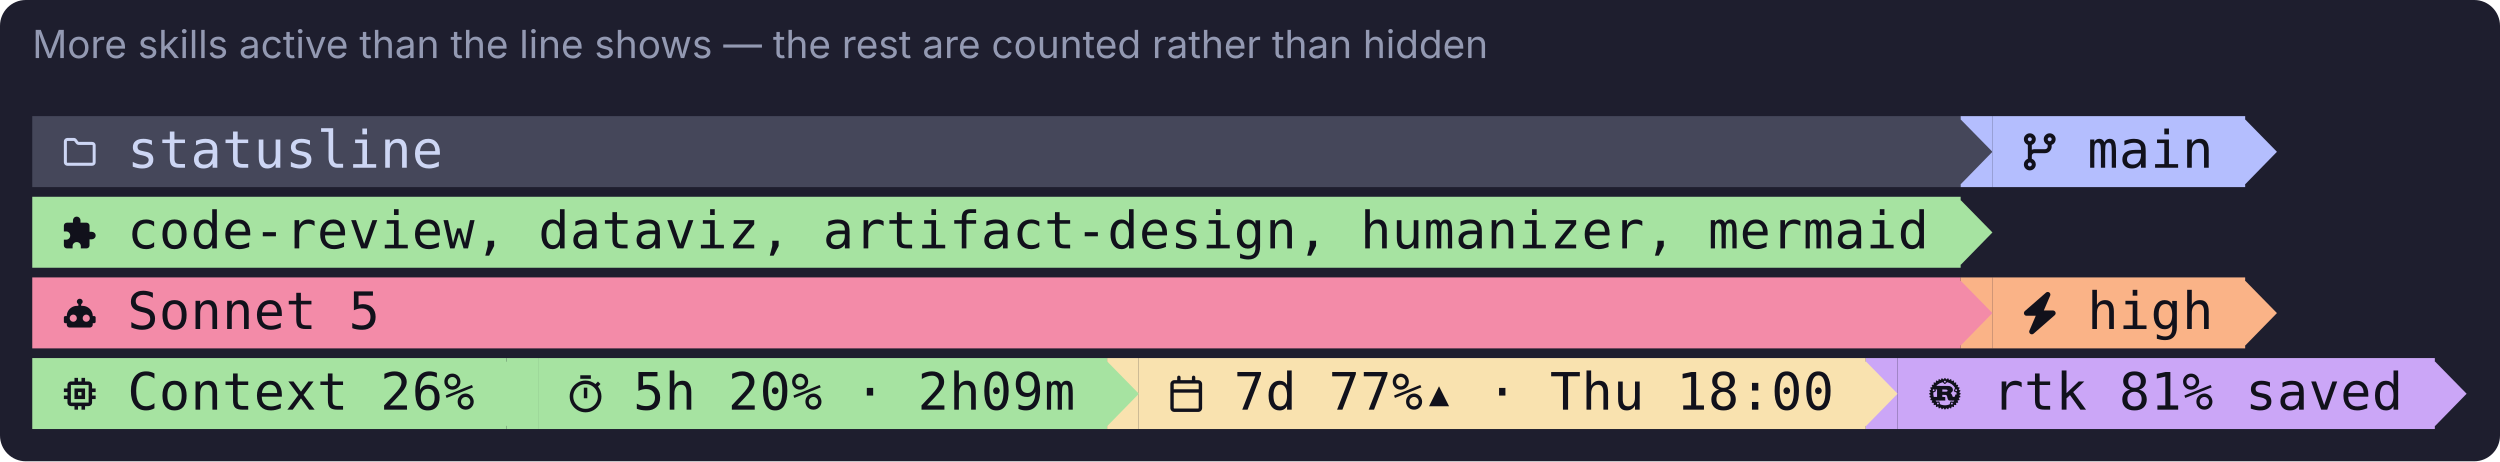
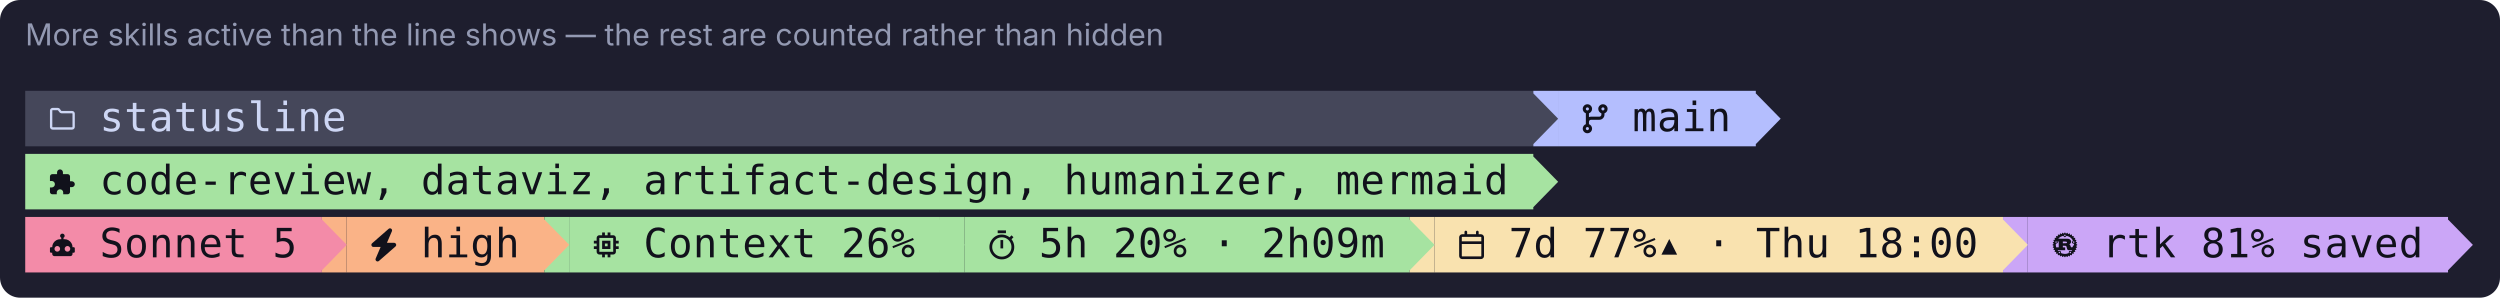
- <svg xmlns="http://www.w3.org/2000/svg" width="775" height="143" viewBox="0 0 775 143" role="img" aria-label="More skills active than the line shows — the rest are counted rather than hidden">
-   <rect width="775" height="143" rx="8" fill="#1e1e2e" />
+ <svg xmlns="http://www.w3.org/2000/svg" width="991" height="118" viewBox="0 0 991 118" role="img" aria-label="More skills active than the line shows — the rest are counted rather than hidden">
+   <rect width="991" height="118" rx="8" fill="#1e1e2e" />
  <text x="10" y="18" font-family="-apple-system,Segoe UI,system-ui,sans-serif" font-size="12" fill="#9399b2">More skills active than the line shows — the rest are counted rather than hidden</text>
  <rect x="10.00" y="36" width="597.80" height="22" fill="rgb(69,71,90)" />
  <path d="M0 994Q0 1048 38.0 1086.0Q76 1124 132 1126H376Q406 1126 434 1112Q462 1098 480 1072L548 982Q554 976 562 976H1068Q1124 976 1162.0 938.0Q1200 900 1200 844V206Q1200 152 1162.0 114.0Q1124 76 1068 74H132Q78 74 38 114Q0 152 0 206ZM132 1012Q124 1012 118 1008Q114 1002 114 994V206Q114 198 118 194Q124 188 132 188H1068Q1076 188 1082 194Q1088 200 1088 206V844Q1088 852 1083.0 857.0Q1078 862 1068 862H562Q532 862 504.0 876.0Q476 890 458 914L390 1006Q384 1012 376 1012Z" fill="rgb(205,214,244)" transform="translate(19.80 52.00) scale(0.00821 -0.00821)" />
  <text x="44.30" y="52" text-anchor="middle" font-family="ui-monospace,SFMono-Regular,Menlo,Consolas,monospace" font-size="16" fill="rgb(205,214,244)">s</text>
  <text x="54.10" y="52" text-anchor="middle" font-family="ui-monospace,SFMono-Regular,Menlo,Consolas,monospace" font-size="16" fill="rgb(205,214,244)">t</text>
  <text x="63.90" y="52" text-anchor="middle" font-family="ui-monospace,SFMono-Regular,Menlo,Consolas,monospace" font-size="16" fill="rgb(205,214,244)">a</text>
  <text x="73.70" y="52" text-anchor="middle" font-family="ui-monospace,SFMono-Regular,Menlo,Consolas,monospace" font-size="16" fill="rgb(205,214,244)">t</text>
  <text x="83.50" y="52" text-anchor="middle" font-family="ui-monospace,SFMono-Regular,Menlo,Consolas,monospace" font-size="16" fill="rgb(205,214,244)">u</text>
  <text x="93.30" y="52" text-anchor="middle" font-family="ui-monospace,SFMono-Regular,Menlo,Consolas,monospace" font-size="16" fill="rgb(205,214,244)">s</text>
  <text x="103.10" y="52" text-anchor="middle" font-family="ui-monospace,SFMono-Regular,Menlo,Consolas,monospace" font-size="16" fill="rgb(205,214,244)">l</text>
  <text x="112.90" y="52" text-anchor="middle" font-family="ui-monospace,SFMono-Regular,Menlo,Consolas,monospace" font-size="16" fill="rgb(205,214,244)">i</text>
  <text x="122.70" y="52" text-anchor="middle" font-family="ui-monospace,SFMono-Regular,Menlo,Consolas,monospace" font-size="16" fill="rgb(205,214,244)">n</text>
  <text x="132.50" y="52" text-anchor="middle" font-family="ui-monospace,SFMono-Regular,Menlo,Consolas,monospace" font-size="16" fill="rgb(205,214,244)">e</text>
  <rect x="607.80" y="36" width="9.80" height="22" fill="rgb(180,190,254)" />
  <path d="M-72 1812H13L1200 602L13 -612H-72Z" fill="rgb(69,71,90)" transform="translate(607.80 52.00) scale(0.00821 -0.00821)" />
  <rect x="617.60" y="36" width="78.40" height="22" fill="rgb(180,190,254)" />
  <path d="M750 1076Q750 1168 816.0 1234.0Q882 1300 975.0 1300.0Q1068 1300 1134.0 1234.0Q1200 1168 1200 1076Q1200 1004 1158 944Q1116 886 1049 864V800Q1049 698 976 624Q903 550 800 550H400Q359 550 329 522Q299 492 300 450V338Q366 314 408.0 256.0Q450 198 450 126Q450 32 384.0 -34.0Q318 -100 225 -100Q132 -100 66 -34Q0 32 0 126Q0 198 42.0 256.0Q84 314 150 338V864Q84 888 42.0 946.0Q0 1004 0 1076Q0 1168 66.0 1234.0Q132 1300 225.0 1300.0Q318 1300 384.0 1234.0Q450 1168 450 1076Q450 1004 408.0 946.0Q366 888 300 864V680Q348 700 400 700H800Q841 700 871.0 730.0Q901 760 900 800V864Q834 888 792.0 946.0Q750 1004 750 1076ZM225 1000Q255 1000 277.0 1022.0Q299 1044 300 1076Q300 1106 278.0 1128.0Q256 1150 225.0 1150.0Q194 1150 172.0 1128.0Q150 1106 150.0 1075.0Q150 1044 172.0 1022.0Q194 1000 225 1000ZM975 1000Q1005 1000 1027.0 1022.0Q1049 1044 1049.0 1075.0Q1049 1106 1028 1128Q1006 1150 975.0 1150.0Q944 1150 922.0 1128.0Q900 1106 900.0 1075.0Q900 1044 922.0 1022.0Q944 1000 975 1000ZM225 50Q255 50 277 72Q299 94 300 126Q300 156 278.0 178.0Q256 200 225.0 200.0Q194 200 172.0 178.0Q150 156 150.0 125.0Q150 94 172.0 72.0Q194 50 225 50Z" fill="rgb(17,17,27)" transform="translate(627.40 52.00) scale(0.00821 -0.00821)" />
  <text x="651.90" y="52" text-anchor="middle" font-family="ui-monospace,SFMono-Regular,Menlo,Consolas,monospace" font-size="16" fill="rgb(17,17,27)">m</text>
  <text x="661.70" y="52" text-anchor="middle" font-family="ui-monospace,SFMono-Regular,Menlo,Consolas,monospace" font-size="16" fill="rgb(17,17,27)">a</text>
  <text x="671.50" y="52" text-anchor="middle" font-family="ui-monospace,SFMono-Regular,Menlo,Consolas,monospace" font-size="16" fill="rgb(17,17,27)">i</text>
  <text x="681.30" y="52" text-anchor="middle" font-family="ui-monospace,SFMono-Regular,Menlo,Consolas,monospace" font-size="16" fill="rgb(17,17,27)">n</text>
  <path d="M-72 1812H13L1200 602L13 -612H-72Z" fill="rgb(180,190,254)" transform="translate(696.00 52.00) scale(0.00821 -0.00821)" />
  <rect x="10.00" y="61" width="597.80" height="22" fill="rgb(166,227,161)" />
  <path d="M1055 626H969V857Q969 903 935.5 936.5Q902 970 857 970H627V1056Q627 1115 585.5 1157.5Q544 1200 485.0 1200.0Q426 1200 384.5 1157.0Q343 1114 343 1056V970H113Q67 970 33.5 936.5Q0 903 0 857V640H86Q150 640 194.5 594.5Q239 549 239.0 484.5Q239 420 194.5 374.5Q150 329 86 329H0V112Q0 66 33.5 33.0Q67 0 113 0H329V86Q329 150 375.0 194.0Q421 238 485.0 238.0Q549 238 594.5 194.0Q640 150 640 86V0H857Q903 0 936.0 33.5Q969 67 969 112V343H1055Q1114 343 1157.0 384.5Q1200 426 1200.0 484.5Q1200 543 1157.0 584.5Q1114 626 1055 626Z" fill="rgb(17,17,27)" transform="translate(19.80 77.00) scale(0.00821 -0.00821)" />
  <text x="44.30" y="77" text-anchor="middle" font-family="ui-monospace,SFMono-Regular,Menlo,Consolas,monospace" font-size="16" fill="rgb(17,17,27)">c</text>
  <text x="54.10" y="77" text-anchor="middle" font-family="ui-monospace,SFMono-Regular,Menlo,Consolas,monospace" font-size="16" fill="rgb(17,17,27)">o</text>
  <text x="63.90" y="77" text-anchor="middle" font-family="ui-monospace,SFMono-Regular,Menlo,Consolas,monospace" font-size="16" fill="rgb(17,17,27)">d</text>
  <text x="73.70" y="77" text-anchor="middle" font-family="ui-monospace,SFMono-Regular,Menlo,Consolas,monospace" font-size="16" fill="rgb(17,17,27)">e</text>
  <text x="83.50" y="77" text-anchor="middle" font-family="ui-monospace,SFMono-Regular,Menlo,Consolas,monospace" font-size="16" fill="rgb(17,17,27)">-</text>
  <text x="93.30" y="77" text-anchor="middle" font-family="ui-monospace,SFMono-Regular,Menlo,Consolas,monospace" font-size="16" fill="rgb(17,17,27)">r</text>
  <text x="103.10" y="77" text-anchor="middle" font-family="ui-monospace,SFMono-Regular,Menlo,Consolas,monospace" font-size="16" fill="rgb(17,17,27)">e</text>
  <text x="112.90" y="77" text-anchor="middle" font-family="ui-monospace,SFMono-Regular,Menlo,Consolas,monospace" font-size="16" fill="rgb(17,17,27)">v</text>
  <text x="122.70" y="77" text-anchor="middle" font-family="ui-monospace,SFMono-Regular,Menlo,Consolas,monospace" font-size="16" fill="rgb(17,17,27)">i</text>
  <text x="132.50" y="77" text-anchor="middle" font-family="ui-monospace,SFMono-Regular,Menlo,Consolas,monospace" font-size="16" fill="rgb(17,17,27)">e</text>
  <text x="142.30" y="77" text-anchor="middle" font-family="ui-monospace,SFMono-Regular,Menlo,Consolas,monospace" font-size="16" fill="rgb(17,17,27)">w</text>
  <text x="152.10" y="77" text-anchor="middle" font-family="ui-monospace,SFMono-Regular,Menlo,Consolas,monospace" font-size="16" fill="rgb(17,17,27)">,</text>
  <text x="171.70" y="77" text-anchor="middle" font-family="ui-monospace,SFMono-Regular,Menlo,Consolas,monospace" font-size="16" fill="rgb(17,17,27)">d</text>
  <text x="181.50" y="77" text-anchor="middle" font-family="ui-monospace,SFMono-Regular,Menlo,Consolas,monospace" font-size="16" fill="rgb(17,17,27)">a</text>
  <text x="191.30" y="77" text-anchor="middle" font-family="ui-monospace,SFMono-Regular,Menlo,Consolas,monospace" font-size="16" fill="rgb(17,17,27)">t</text>
  <text x="201.10" y="77" text-anchor="middle" font-family="ui-monospace,SFMono-Regular,Menlo,Consolas,monospace" font-size="16" fill="rgb(17,17,27)">a</text>
  <text x="210.90" y="77" text-anchor="middle" font-family="ui-monospace,SFMono-Regular,Menlo,Consolas,monospace" font-size="16" fill="rgb(17,17,27)">v</text>
  <text x="220.70" y="77" text-anchor="middle" font-family="ui-monospace,SFMono-Regular,Menlo,Consolas,monospace" font-size="16" fill="rgb(17,17,27)">i</text>
  <text x="230.50" y="77" text-anchor="middle" font-family="ui-monospace,SFMono-Regular,Menlo,Consolas,monospace" font-size="16" fill="rgb(17,17,27)">z</text>
  <text x="240.30" y="77" text-anchor="middle" font-family="ui-monospace,SFMono-Regular,Menlo,Consolas,monospace" font-size="16" fill="rgb(17,17,27)">,</text>
  <text x="259.90" y="77" text-anchor="middle" font-family="ui-monospace,SFMono-Regular,Menlo,Consolas,monospace" font-size="16" fill="rgb(17,17,27)">a</text>
  <text x="269.70" y="77" text-anchor="middle" font-family="ui-monospace,SFMono-Regular,Menlo,Consolas,monospace" font-size="16" fill="rgb(17,17,27)">r</text>
  <text x="279.50" y="77" text-anchor="middle" font-family="ui-monospace,SFMono-Regular,Menlo,Consolas,monospace" font-size="16" fill="rgb(17,17,27)">t</text>
  <text x="289.30" y="77" text-anchor="middle" font-family="ui-monospace,SFMono-Regular,Menlo,Consolas,monospace" font-size="16" fill="rgb(17,17,27)">i</text>
  <text x="299.10" y="77" text-anchor="middle" font-family="ui-monospace,SFMono-Regular,Menlo,Consolas,monospace" font-size="16" fill="rgb(17,17,27)">f</text>
  <text x="308.90" y="77" text-anchor="middle" font-family="ui-monospace,SFMono-Regular,Menlo,Consolas,monospace" font-size="16" fill="rgb(17,17,27)">a</text>
  <text x="318.70" y="77" text-anchor="middle" font-family="ui-monospace,SFMono-Regular,Menlo,Consolas,monospace" font-size="16" fill="rgb(17,17,27)">c</text>
  <text x="328.50" y="77" text-anchor="middle" font-family="ui-monospace,SFMono-Regular,Menlo,Consolas,monospace" font-size="16" fill="rgb(17,17,27)">t</text>
  <text x="338.30" y="77" text-anchor="middle" font-family="ui-monospace,SFMono-Regular,Menlo,Consolas,monospace" font-size="16" fill="rgb(17,17,27)">-</text>
  <text x="348.10" y="77" text-anchor="middle" font-family="ui-monospace,SFMono-Regular,Menlo,Consolas,monospace" font-size="16" fill="rgb(17,17,27)">d</text>
  <text x="357.90" y="77" text-anchor="middle" font-family="ui-monospace,SFMono-Regular,Menlo,Consolas,monospace" font-size="16" fill="rgb(17,17,27)">e</text>
  <text x="367.70" y="77" text-anchor="middle" font-family="ui-monospace,SFMono-Regular,Menlo,Consolas,monospace" font-size="16" fill="rgb(17,17,27)">s</text>
  <text x="377.50" y="77" text-anchor="middle" font-family="ui-monospace,SFMono-Regular,Menlo,Consolas,monospace" font-size="16" fill="rgb(17,17,27)">i</text>
  <text x="387.30" y="77" text-anchor="middle" font-family="ui-monospace,SFMono-Regular,Menlo,Consolas,monospace" font-size="16" fill="rgb(17,17,27)">g</text>
  <text x="397.10" y="77" text-anchor="middle" font-family="ui-monospace,SFMono-Regular,Menlo,Consolas,monospace" font-size="16" fill="rgb(17,17,27)">n</text>
  <text x="406.90" y="77" text-anchor="middle" font-family="ui-monospace,SFMono-Regular,Menlo,Consolas,monospace" font-size="16" fill="rgb(17,17,27)">,</text>
  <text x="426.50" y="77" text-anchor="middle" font-family="ui-monospace,SFMono-Regular,Menlo,Consolas,monospace" font-size="16" fill="rgb(17,17,27)">h</text>
  <text x="436.30" y="77" text-anchor="middle" font-family="ui-monospace,SFMono-Regular,Menlo,Consolas,monospace" font-size="16" fill="rgb(17,17,27)">u</text>
  <text x="446.10" y="77" text-anchor="middle" font-family="ui-monospace,SFMono-Regular,Menlo,Consolas,monospace" font-size="16" fill="rgb(17,17,27)">m</text>
  <text x="455.90" y="77" text-anchor="middle" font-family="ui-monospace,SFMono-Regular,Menlo,Consolas,monospace" font-size="16" fill="rgb(17,17,27)">a</text>
  <text x="465.70" y="77" text-anchor="middle" font-family="ui-monospace,SFMono-Regular,Menlo,Consolas,monospace" font-size="16" fill="rgb(17,17,27)">n</text>
  <text x="475.50" y="77" text-anchor="middle" font-family="ui-monospace,SFMono-Regular,Menlo,Consolas,monospace" font-size="16" fill="rgb(17,17,27)">i</text>
  <text x="485.30" y="77" text-anchor="middle" font-family="ui-monospace,SFMono-Regular,Menlo,Consolas,monospace" font-size="16" fill="rgb(17,17,27)">z</text>
  <text x="495.10" y="77" text-anchor="middle" font-family="ui-monospace,SFMono-Regular,Menlo,Consolas,monospace" font-size="16" fill="rgb(17,17,27)">e</text>
  <text x="504.90" y="77" text-anchor="middle" font-family="ui-monospace,SFMono-Regular,Menlo,Consolas,monospace" font-size="16" fill="rgb(17,17,27)">r</text>
  <text x="514.70" y="77" text-anchor="middle" font-family="ui-monospace,SFMono-Regular,Menlo,Consolas,monospace" font-size="16" fill="rgb(17,17,27)">,</text>
  <text x="534.30" y="77" text-anchor="middle" font-family="ui-monospace,SFMono-Regular,Menlo,Consolas,monospace" font-size="16" fill="rgb(17,17,27)">m</text>
  <text x="544.10" y="77" text-anchor="middle" font-family="ui-monospace,SFMono-Regular,Menlo,Consolas,monospace" font-size="16" fill="rgb(17,17,27)">e</text>
  <text x="553.90" y="77" text-anchor="middle" font-family="ui-monospace,SFMono-Regular,Menlo,Consolas,monospace" font-size="16" fill="rgb(17,17,27)">r</text>
  <text x="563.70" y="77" text-anchor="middle" font-family="ui-monospace,SFMono-Regular,Menlo,Consolas,monospace" font-size="16" fill="rgb(17,17,27)">m</text>
  <text x="573.50" y="77" text-anchor="middle" font-family="ui-monospace,SFMono-Regular,Menlo,Consolas,monospace" font-size="16" fill="rgb(17,17,27)">a</text>
  <text x="583.30" y="77" text-anchor="middle" font-family="ui-monospace,SFMono-Regular,Menlo,Consolas,monospace" font-size="16" fill="rgb(17,17,27)">i</text>
  <text x="593.10" y="77" text-anchor="middle" font-family="ui-monospace,SFMono-Regular,Menlo,Consolas,monospace" font-size="16" fill="rgb(17,17,27)">d</text>
  <path d="M-72 1812H13L1200 602L13 -612H-72Z" fill="rgb(166,227,161)" transform="translate(607.80 77.00) scale(0.00821 -0.00821)" />
-   <rect x="10.00" y="86" width="597.80" height="22" fill="rgb(243,139,168)" />
+   <rect x="10.00" y="86" width="117.60" height="22" fill="rgb(243,139,168)" />
  <path d="M600 1144Q646 1144 678.0 1112.0Q710 1080 710 1037Q710 1006 694.0 980.5Q678 955 654 943V874H710Q812 874 900.0 821.5Q988 769 1039.0 682.0Q1090 595 1090 490H1144Q1166 490 1183.0 475.0Q1200 460 1200 437V274Q1200 251 1183.0 235.5Q1166 220 1144 220H1090V164Q1090 120 1058.0 88.0Q1026 56 980 56H220Q174 56 142.0 88.0Q110 120 110 164V220H56Q34 220 17.0 235.0Q0 250 0 274V437Q0 460 16.0 475.0Q32 490 56 490H110Q110 595 161.0 682.0Q212 769 300.0 821.5Q388 874 490 874H546V943Q522 956 506.0 981.0Q490 1006 490 1037Q490 1081 522.0 1112.5Q554 1144 600 1144ZM354 546Q298 546 259.0 505.5Q220 465 220.0 409.0Q220 353 259.0 313.5Q298 274 354.0 274.0Q410 274 450.0 313.5Q490 353 490.0 409.0Q490 465 450.0 505.5Q410 546 354 546ZM846 546Q790 546 750.0 505.5Q710 465 710.0 409.0Q710 353 749.0 313.5Q788 274 844.0 274.0Q900 274 940.0 313.5Q980 353 980.0 409.0Q980 465 941.0 505.5Q902 546 846 546Z" fill="rgb(17,17,27)" transform="translate(19.80 102.00) scale(0.00821 -0.00821)" />
  <text x="44.30" y="102" text-anchor="middle" font-family="ui-monospace,SFMono-Regular,Menlo,Consolas,monospace" font-size="16" fill="rgb(17,17,27)">S</text>
  <text x="54.10" y="102" text-anchor="middle" font-family="ui-monospace,SFMono-Regular,Menlo,Consolas,monospace" font-size="16" fill="rgb(17,17,27)">o</text>
  <text x="63.90" y="102" text-anchor="middle" font-family="ui-monospace,SFMono-Regular,Menlo,Consolas,monospace" font-size="16" fill="rgb(17,17,27)">n</text>
  <text x="73.70" y="102" text-anchor="middle" font-family="ui-monospace,SFMono-Regular,Menlo,Consolas,monospace" font-size="16" fill="rgb(17,17,27)">n</text>
  <text x="83.50" y="102" text-anchor="middle" font-family="ui-monospace,SFMono-Regular,Menlo,Consolas,monospace" font-size="16" fill="rgb(17,17,27)">e</text>
  <text x="93.30" y="102" text-anchor="middle" font-family="ui-monospace,SFMono-Regular,Menlo,Consolas,monospace" font-size="16" fill="rgb(17,17,27)">t</text>
  <text x="112.90" y="102" text-anchor="middle" font-family="ui-monospace,SFMono-Regular,Menlo,Consolas,monospace" font-size="16" fill="rgb(17,17,27)">5</text>
-   <rect x="607.80" y="86" width="9.80" height="22" fill="rgb(250,179,135)" />
-   <path d="M-72 1812H13L1200 602L13 -612H-72Z" fill="rgb(243,139,168)" transform="translate(607.80 102.00) scale(0.00821 -0.00821)" />
-   <rect x="617.60" y="86" width="78.40" height="22" fill="rgb(250,179,135)" />
-   <path d="M993 1260 753 700H1101Q1131 700 1156.0 682.0Q1181 664 1193.0 635.0Q1205 606 1197 575Q1189 545 1167 525L367 -175Q339 -198 307 -200Q273 -202 243 -181Q215 -161 205 -126Q195 -92 209 -60L449 501H101Q71 501 45 518Q19 536 9 566Q-3 595 5.0 625.0Q13 655 35 676L835 1375Q861 1398 895.0 1400.0Q929 1402 959 1381Q987 1361 997 1327Q1007 1292 993 1260Z" fill="rgb(17,17,27)" transform="translate(627.40 102.00) scale(0.00821 -0.00821)" />
-   <text x="651.90" y="102" text-anchor="middle" font-family="ui-monospace,SFMono-Regular,Menlo,Consolas,monospace" font-size="16" fill="rgb(17,17,27)">h</text>
-   <text x="661.70" y="102" text-anchor="middle" font-family="ui-monospace,SFMono-Regular,Menlo,Consolas,monospace" font-size="16" fill="rgb(17,17,27)">i</text>
-   <text x="671.50" y="102" text-anchor="middle" font-family="ui-monospace,SFMono-Regular,Menlo,Consolas,monospace" font-size="16" fill="rgb(17,17,27)">g</text>
-   <text x="681.30" y="102" text-anchor="middle" font-family="ui-monospace,SFMono-Regular,Menlo,Consolas,monospace" font-size="16" fill="rgb(17,17,27)">h</text>
-   <path d="M-72 1812H13L1200 602L13 -612H-72Z" fill="rgb(250,179,135)" transform="translate(696.00 102.00) scale(0.00821 -0.00821)" />
-   <rect x="10.00" y="111" width="147.00" height="22" fill="rgb(166,227,161)" />
-   <path d="M935 266H265V935H935ZM1200 666V800H1065V935Q1065 988 1026.0 1027.0Q987 1066 935 1066H800Q800 1065 800 1200H665V1066H534Q534 1065 534 1200H400V1066H265Q212 1066 173.5 1027.0Q135 988 135 935V800H0V666H135V534H0Q0 535 0 401H135V266Q135 213 174.0 174.0Q213 135 265 135H400V0H534V135H665V0H800V135H935Q988 135 1026.5 174.0Q1065 213 1065 266V401H1200V534H1065V666ZM665 534H534V666H665ZM800 800H400Q400 801 400 401H800Z" fill="rgb(17,17,27)" transform="translate(19.80 127.00) scale(0.00821 -0.00821)" />
-   <text x="44.30" y="127" text-anchor="middle" font-family="ui-monospace,SFMono-Regular,Menlo,Consolas,monospace" font-size="16" fill="rgb(17,17,27)">C</text>
-   <text x="54.10" y="127" text-anchor="middle" font-family="ui-monospace,SFMono-Regular,Menlo,Consolas,monospace" font-size="16" fill="rgb(17,17,27)">o</text>
-   <text x="63.90" y="127" text-anchor="middle" font-family="ui-monospace,SFMono-Regular,Menlo,Consolas,monospace" font-size="16" fill="rgb(17,17,27)">n</text>
-   <text x="73.70" y="127" text-anchor="middle" font-family="ui-monospace,SFMono-Regular,Menlo,Consolas,monospace" font-size="16" fill="rgb(17,17,27)">t</text>
-   <text x="83.50" y="127" text-anchor="middle" font-family="ui-monospace,SFMono-Regular,Menlo,Consolas,monospace" font-size="16" fill="rgb(17,17,27)">e</text>
-   <text x="93.30" y="127" text-anchor="middle" font-family="ui-monospace,SFMono-Regular,Menlo,Consolas,monospace" font-size="16" fill="rgb(17,17,27)">x</text>
-   <text x="103.10" y="127" text-anchor="middle" font-family="ui-monospace,SFMono-Regular,Menlo,Consolas,monospace" font-size="16" fill="rgb(17,17,27)">t</text>
-   <text x="122.70" y="127" text-anchor="middle" font-family="ui-monospace,SFMono-Regular,Menlo,Consolas,monospace" font-size="16" fill="rgb(17,17,27)">2</text>
-   <text x="132.50" y="127" text-anchor="middle" font-family="ui-monospace,SFMono-Regular,Menlo,Consolas,monospace" font-size="16" fill="rgb(17,17,27)">6</text>
-   <text x="142.30" y="127" text-anchor="middle" font-family="ui-monospace,SFMono-Regular,Menlo,Consolas,monospace" font-size="16" fill="rgb(17,17,27)">%</text>
-   <rect x="157.00" y="111" width="9.80" height="22" fill="rgb(166,227,161)" />
-   <path d="M-72 1812H13L1200 602L13 -612H-72Z" fill="rgb(166,227,161)" transform="translate(157.00 127.00) scale(0.00821 -0.00821)" />
-   <rect x="166.80" y="111" width="176.40" height="22" fill="rgb(166,227,161)" />
-   <path d="M600 32Q472 32 365.5 96.0Q259 160 197.0 266.0Q135 372 135.0 499.0Q135 626 197.0 733.0Q259 840 365.5 903.0Q472 966 600.0 966.0Q728 966 834.0 903.0Q940 840 1002.5 733.0Q1065 626 1065.0 499.0Q1065 372 1002.5 266.0Q940 160 834.0 96.0Q728 32 600 32ZM1068 872 1163 970Q1116 1022 1068 1062L975 966Q897 1028 800.0 1064.0Q703 1100 600 1100Q438 1100 300.5 1019.0Q163 938 81.5 800.0Q0 662 0.0 500.0Q0 338 81.5 199.0Q163 60 300.0 -20.0Q437 -100 599.5 -100.0Q762 -100 901.0 -20.0Q1040 60 1120.0 197.0Q1200 334 1200 500Q1200 602 1165.0 698.0Q1130 794 1068 872ZM534 430H665V832H534ZM800 1300H400V1166H800Z" fill="rgb(17,17,27)" transform="translate(176.60 127.00) scale(0.00821 -0.00821)" />
-   <text x="201.10" y="127" text-anchor="middle" font-family="ui-monospace,SFMono-Regular,Menlo,Consolas,monospace" font-size="16" fill="rgb(17,17,27)">5</text>
-   <text x="210.90" y="127" text-anchor="middle" font-family="ui-monospace,SFMono-Regular,Menlo,Consolas,monospace" font-size="16" fill="rgb(17,17,27)">h</text>
-   <text x="230.50" y="127" text-anchor="middle" font-family="ui-monospace,SFMono-Regular,Menlo,Consolas,monospace" font-size="16" fill="rgb(17,17,27)">2</text>
-   <text x="240.30" y="127" text-anchor="middle" font-family="ui-monospace,SFMono-Regular,Menlo,Consolas,monospace" font-size="16" fill="rgb(17,17,27)">0</text>
-   <text x="250.10" y="127" text-anchor="middle" font-family="ui-monospace,SFMono-Regular,Menlo,Consolas,monospace" font-size="16" fill="rgb(17,17,27)">%</text>
-   <text x="269.70" y="127" text-anchor="middle" font-family="ui-monospace,SFMono-Regular,Menlo,Consolas,monospace" font-size="16" fill="rgb(17,17,27)">·</text>
-   <text x="289.30" y="127" text-anchor="middle" font-family="ui-monospace,SFMono-Regular,Menlo,Consolas,monospace" font-size="16" fill="rgb(17,17,27)">2</text>
-   <text x="299.10" y="127" text-anchor="middle" font-family="ui-monospace,SFMono-Regular,Menlo,Consolas,monospace" font-size="16" fill="rgb(17,17,27)">h</text>
-   <text x="308.90" y="127" text-anchor="middle" font-family="ui-monospace,SFMono-Regular,Menlo,Consolas,monospace" font-size="16" fill="rgb(17,17,27)">0</text>
-   <text x="318.70" y="127" text-anchor="middle" font-family="ui-monospace,SFMono-Regular,Menlo,Consolas,monospace" font-size="16" fill="rgb(17,17,27)">9</text>
-   <text x="328.50" y="127" text-anchor="middle" font-family="ui-monospace,SFMono-Regular,Menlo,Consolas,monospace" font-size="16" fill="rgb(17,17,27)">m</text>
-   <rect x="343.20" y="111" width="9.80" height="22" fill="rgb(249,226,175)" />
-   <path d="M-72 1812H13L1200 602L13 -612H-72Z" fill="rgb(166,227,161)" transform="translate(343.20 127.00) scale(0.00821 -0.00821)" />
-   <rect x="353.00" y="111" width="225.40" height="22" fill="rgb(249,226,175)" />
-   <path d="M387 1222V1115H815V1222Q815 1249 835 1267Q853 1286 879.0 1286.0Q905 1286 924.0 1267.0Q943 1248 943 1222V1115H1051Q1113 1115 1157.0 1071.0Q1201 1027 1201 965V64Q1201 1 1157 -42Q1113 -86 1051 -85H151Q89 -85 45 -42Q1 2 1 64V965Q1 1028 45 1071Q89 1115 151 1115H259V1222Q259 1249 277 1267Q297 1286 323.0 1286.0Q349 1286 368.0 1267.0Q387 1248 387 1222ZM129 643V64Q129 55 135.0 49.0Q141 43 151 43H1051Q1059 43 1067 49Q1071 55 1071 64V643ZM1051 986H151Q143 986 135 980Q129 974 129 965V771H1071V965Q1071 974 1067 980Q1059 986 1051 986Z" fill="rgb(17,17,27)" transform="translate(362.80 127.00) scale(0.00821 -0.00821)" />
-   <text x="387.30" y="127" text-anchor="middle" font-family="ui-monospace,SFMono-Regular,Menlo,Consolas,monospace" font-size="16" fill="rgb(17,17,27)">7</text>
-   <text x="397.10" y="127" text-anchor="middle" font-family="ui-monospace,SFMono-Regular,Menlo,Consolas,monospace" font-size="16" fill="rgb(17,17,27)">d</text>
-   <text x="416.70" y="127" text-anchor="middle" font-family="ui-monospace,SFMono-Regular,Menlo,Consolas,monospace" font-size="16" fill="rgb(17,17,27)">7</text>
-   <text x="426.50" y="127" text-anchor="middle" font-family="ui-monospace,SFMono-Regular,Menlo,Consolas,monospace" font-size="16" fill="rgb(17,17,27)">7</text>
-   <text x="436.30" y="127" text-anchor="middle" font-family="ui-monospace,SFMono-Regular,Menlo,Consolas,monospace" font-size="16" fill="rgb(17,17,27)">%</text>
-   <text x="446.10" y="127" text-anchor="middle" font-family="ui-monospace,SFMono-Regular,Menlo,Consolas,monospace" font-size="16" fill="rgb(17,17,27)">▴</text>
-   <text x="465.70" y="127" text-anchor="middle" font-family="ui-monospace,SFMono-Regular,Menlo,Consolas,monospace" font-size="16" fill="rgb(17,17,27)">·</text>
-   <text x="485.30" y="127" text-anchor="middle" font-family="ui-monospace,SFMono-Regular,Menlo,Consolas,monospace" font-size="16" fill="rgb(17,17,27)">T</text>
-   <text x="495.10" y="127" text-anchor="middle" font-family="ui-monospace,SFMono-Regular,Menlo,Consolas,monospace" font-size="16" fill="rgb(17,17,27)">h</text>
-   <text x="504.90" y="127" text-anchor="middle" font-family="ui-monospace,SFMono-Regular,Menlo,Consolas,monospace" font-size="16" fill="rgb(17,17,27)">u</text>
-   <text x="524.50" y="127" text-anchor="middle" font-family="ui-monospace,SFMono-Regular,Menlo,Consolas,monospace" font-size="16" fill="rgb(17,17,27)">1</text>
-   <text x="534.30" y="127" text-anchor="middle" font-family="ui-monospace,SFMono-Regular,Menlo,Consolas,monospace" font-size="16" fill="rgb(17,17,27)">8</text>
-   <text x="544.10" y="127" text-anchor="middle" font-family="ui-monospace,SFMono-Regular,Menlo,Consolas,monospace" font-size="16" fill="rgb(17,17,27)">:</text>
-   <text x="553.90" y="127" text-anchor="middle" font-family="ui-monospace,SFMono-Regular,Menlo,Consolas,monospace" font-size="16" fill="rgb(17,17,27)">0</text>
-   <text x="563.70" y="127" text-anchor="middle" font-family="ui-monospace,SFMono-Regular,Menlo,Consolas,monospace" font-size="16" fill="rgb(17,17,27)">0</text>
-   <rect x="578.40" y="111" width="9.80" height="22" fill="rgb(203,166,247)" />
-   <path d="M-72 1812H13L1200 602L13 -612H-72Z" fill="rgb(249,226,175)" transform="translate(578.40 127.00) scale(0.00821 -0.00821)" />
-   <rect x="588.20" y="111" width="166.60" height="22" fill="rgb(203,166,247)" />
-   <path d="M600 1200Q604 1200 609 1198Q613 1196 630 1170Q647 1142 653 1140Q660 1140 683 1164Q707 1188 714 1188Q722 1188 726.0 1184.0Q730 1180 735 1166Q743 1148 747 1136Q752 1124 758 1120Q763 1118 768.0 1121.0Q773 1124 791 1138Q817 1156 824 1156Q833 1156 837 1150Q841 1142 845 1116Q850 1084 857 1080Q861 1078 866 1078Q872 1080 892 1090Q921 1104 926.0 1104.0Q931 1104 937 1096L943 1090L941 1056L939 1024L946 1020Q951 1016 980 1024Q1005 1028 1012.0 1028.0Q1019 1028 1024.0 1023.0Q1029 1018 1029.0 1012.0Q1029 1006 1023 980Q1018 958 1017 954Q1017 950 1020 946Q1025 940 1059 940Q1092 942 1097.0 937.0Q1102 932 1100.0 922.0Q1098 912 1089 890Q1077 864 1077 862Q1077 856 1084 852Q1091 848 1114 846Q1142 840 1148 838Q1155 834 1155 824Q1155 816 1137 790Q1123 770 1121 764Q1119 758 1124.0 753.0Q1129 748 1153 740Q1188 726 1190.0 717.0Q1192 708 1165 684Q1147 666 1143 660Q1140 654 1144.0 649.0Q1148 644 1169 630Q1201 610 1201 600Q1201 590 1168 570Q1148 558 1144 552Q1140 548 1143.0 542.0Q1146 536 1165 518Q1192 492 1190.0 482.0Q1188 472 1152 460Q1122 448 1120.0 442.0Q1118 436 1137 410Q1163 374 1151 364Q1148 362 1115 356Q1092 352 1084.0 349.0Q1076 346 1077 338Q1077 336 1089 310Q1100 288 1101 280Q1103 272 1097 264Q1092 260 1058 260Q1023 260 1019.0 256.0Q1015 252 1023 220Q1029 194 1029.0 188.0Q1029 182 1025 176Q1020 172 1012 172Q1004 172 978 178Q955 182 952.0 182.0Q949 182 944 180Q939 176 941 144L943 110L937 104Q932 98 925 98Q922 98 891 110Q862 124 857 120Q851 118 846 88Q842 62 838 52Q834 44 824 44Q817 44 792 62Q763 84 754 78Q752 76 740 48Q729 20 726 16Q722 12 714.0 12.0Q706 12 683 36Q660 60 653.0 59.0Q646 58 630 32Q611 0 601.0 0.0Q591 0 572 30Q555 58 548 60Q541 62 519 38Q502 18 495 14Q488 10 480 14Q474 16 462 46Q451 76 447 78Q442 82 434 78Q427 76 409 62Q384 44 377 44Q368 44 364 52Q360 60 356 86Q351 118 345 122Q339 124 310 110Q279 98 276 98Q271 98 265 104Q260 110 260 114Q260 118 260 144L262 178L256 182Q251 184 223 178Q185 168 177 176Q172 180 172 188Q172 196 178 220Q186 250 182 254Q178 260 143 260Q106 260 101.0 268.0Q96 276 112 310Q124 336 124 338Q124 344 117 348Q110 352 87 356Q60 360 53.0 363.0Q46 366 46 376Q46 384 64.0 411.0Q82 438 81 444Q79 450 48 460Q13 474 11.0 483.0Q9 492 36 516Q54 534 58.0 541.0Q62 548 58 552Q54 556 35 568Q10 584 5 588Q1 592 2 602Q3 610 6.0 613.0Q9 616 32 628Q60 646 60.0 653.0Q60 660 36 684Q9 708 11.0 717.0Q13 726 48 740Q79 752 81 758Q83 764 64 790Q49 812 47 820Q44 830 50 836Q55 840 57 840L62 842Q66 842 74.0 843.0Q82 844 89 846Q111 848 117 852Q124 854 124 862Q124 866 112 892Q97 926 102 934Q107 942 145 940Q177 940 182 946Q186 950 184 954Q184 956 183.0 961.0Q182 966 180 972Q178 980 177 988L170 1016L175 1022Q180 1028 189 1028Q197 1028 221 1024Q249 1016 256 1020L262 1024L260 1056Q259 1082 260 1088Q260 1092 265 1096Q271 1102 276 1104Q278 1104 310 1090Q340 1076 345.0 1079.0Q350 1082 356 1116Q360 1142 364.0 1150.0Q368 1158 377 1156Q383 1156 410.0 1137.0Q437 1118 442 1120Q447 1122 450 1126Q453 1130 462 1156Q472 1184 476 1186Q481 1188 487 1188Q494 1188 518 1164Q540 1140 547.0 1141.0Q554 1142 571 1170Q588 1196 592 1198Q595 1200 600 1200ZM600 1094Q585 1094 574 1084Q557 1068 567 1046Q576 1024 600.0 1024.0Q624 1024 632.0 1048.0Q640 1072 620 1088Q611 1094 600 1094ZM517 1036 495 1030Q399 1006 323 944Q276 902 276 900Q276 898 516 896Q692 896 727 896Q762 896 775 892Q834 878 870.0 836.0Q906 794 902 742Q898 688 836 642Q816 628 816.0 626.0Q816 624 831 610Q866 582 880 526Q885 502 890 498Q902 484 925.0 482.0Q948 480 965 492Q985 504 986 538Q988 564 990 568Q992 572 1013 572H1037L1039 578Q1041 586 1040 606Q1040 626 1038 636L1037 648L994 666Q952 686 948 688Q937 698 937 714Q937 722 960 772L982 822L977 830Q959 862 923.0 901.0Q887 940 857 962Q823 986 773.0 1008.0Q723 1030 693 1034H680L650 1006Q620 978 610 972Q599 966 586 970Q578 976 549 1004ZM173 772Q155 770 144.0 752.0Q133 734 144 716Q154 700 174.0 700.0Q194 700 204 718Q210 730 206 744Q203 760 192 766Q184 772 173 772ZM1026 770Q1015 770 1008 766Q988 756 989.0 734.0Q990 712 1010 702Q1029 694 1045 706Q1061 718 1060.0 735.0Q1059 752 1042 764V766Q1036 770 1026 770ZM242 764 248 750Q258 728 259.0 717.0Q260 706 253 696Q249 690 207 670L164 652L162 626Q158 568 174 504L178 482H303V624V764ZM501 762V678L583 680Q644 680 656.0 681.0Q668 682 677 686Q702 696 702 718Q702 748 661 758Q647 762 574 762ZM501 558V480H555Q608 480 611.0 477.0Q614 474 614 408L613 344H431Q249 344 249 342Q249 340 267.0 320.0Q285 300 286 300Q289 300 322 306Q359 314 372.0 313.0Q385 312 393 300Q397 296 405 256Q407 246 409.0 235.0Q411 224 413 220Q415 214 414 212Q416 200 468.0 185.0Q520 170 568 166Q629 162 689 174Q734 182 773 202L782 204L791 248Q802 300 813.0 308.0Q824 316 872 306Q881 304 892.0 302.0Q903 300 909 298L914 296Q915 296 934 318Q952 340 952 342Q952 344 857 344Q766 344 752 348Q744 352 730 366Q717 382 710.0 397.0Q703 412 696 446Q681 514 670 530Q658 550 634 556Q627 558 564 558ZM335 268Q323 268 317 262Q295 248 301 224Q308 198 334 198Q359 198 367 224Q375 250 354 262Q345 268 335 268ZM864 266Q841 266 832 246Q823 228 834 212Q846 196 863.0 196.0Q880 196 894 214Q900 226 897.0 239.0Q894 252 884 260Q875 266 864 266Z" fill="rgb(17,17,27)" transform="translate(598.00 127.00) scale(0.00821 -0.00821)" />
-   <text x="622.50" y="127" text-anchor="middle" font-family="ui-monospace,SFMono-Regular,Menlo,Consolas,monospace" font-size="16" fill="rgb(17,17,27)">r</text>
-   <text x="632.30" y="127" text-anchor="middle" font-family="ui-monospace,SFMono-Regular,Menlo,Consolas,monospace" font-size="16" fill="rgb(17,17,27)">t</text>
-   <text x="642.10" y="127" text-anchor="middle" font-family="ui-monospace,SFMono-Regular,Menlo,Consolas,monospace" font-size="16" fill="rgb(17,17,27)">k</text>
-   <text x="661.70" y="127" text-anchor="middle" font-family="ui-monospace,SFMono-Regular,Menlo,Consolas,monospace" font-size="16" fill="rgb(17,17,27)">8</text>
-   <text x="671.50" y="127" text-anchor="middle" font-family="ui-monospace,SFMono-Regular,Menlo,Consolas,monospace" font-size="16" fill="rgb(17,17,27)">1</text>
-   <text x="681.30" y="127" text-anchor="middle" font-family="ui-monospace,SFMono-Regular,Menlo,Consolas,monospace" font-size="16" fill="rgb(17,17,27)">%</text>
-   <text x="700.90" y="127" text-anchor="middle" font-family="ui-monospace,SFMono-Regular,Menlo,Consolas,monospace" font-size="16" fill="rgb(17,17,27)">s</text>
-   <text x="710.70" y="127" text-anchor="middle" font-family="ui-monospace,SFMono-Regular,Menlo,Consolas,monospace" font-size="16" fill="rgb(17,17,27)">a</text>
-   <text x="720.50" y="127" text-anchor="middle" font-family="ui-monospace,SFMono-Regular,Menlo,Consolas,monospace" font-size="16" fill="rgb(17,17,27)">v</text>
-   <text x="730.30" y="127" text-anchor="middle" font-family="ui-monospace,SFMono-Regular,Menlo,Consolas,monospace" font-size="16" fill="rgb(17,17,27)">e</text>
-   <text x="740.10" y="127" text-anchor="middle" font-family="ui-monospace,SFMono-Regular,Menlo,Consolas,monospace" font-size="16" fill="rgb(17,17,27)">d</text>
-   <path d="M-72 1812H13L1200 602L13 -612H-72Z" fill="rgb(203,166,247)" transform="translate(754.80 127.00) scale(0.00821 -0.00821)" />
+   <rect x="127.60" y="86" width="9.80" height="22" fill="rgb(250,179,135)" />
+   <path d="M-72 1812H13L1200 602L13 -612H-72Z" fill="rgb(243,139,168)" transform="translate(127.60 102.00) scale(0.00821 -0.00821)" />
+   <rect x="137.40" y="86" width="78.40" height="22" fill="rgb(250,179,135)" />
+   <path d="M993 1260 753 700H1101Q1131 700 1156.0 682.0Q1181 664 1193.0 635.0Q1205 606 1197 575Q1189 545 1167 525L367 -175Q339 -198 307 -200Q273 -202 243 -181Q215 -161 205 -126Q195 -92 209 -60L449 501H101Q71 501 45 518Q19 536 9 566Q-3 595 5.0 625.0Q13 655 35 676L835 1375Q861 1398 895.0 1400.0Q929 1402 959 1381Q987 1361 997 1327Q1007 1292 993 1260Z" fill="rgb(17,17,27)" transform="translate(147.20 102.00) scale(0.00821 -0.00821)" />
+   <text x="171.70" y="102" text-anchor="middle" font-family="ui-monospace,SFMono-Regular,Menlo,Consolas,monospace" font-size="16" fill="rgb(17,17,27)">h</text>
+   <text x="181.50" y="102" text-anchor="middle" font-family="ui-monospace,SFMono-Regular,Menlo,Consolas,monospace" font-size="16" fill="rgb(17,17,27)">i</text>
+   <text x="191.30" y="102" text-anchor="middle" font-family="ui-monospace,SFMono-Regular,Menlo,Consolas,monospace" font-size="16" fill="rgb(17,17,27)">g</text>
+   <text x="201.10" y="102" text-anchor="middle" font-family="ui-monospace,SFMono-Regular,Menlo,Consolas,monospace" font-size="16" fill="rgb(17,17,27)">h</text>
+   <rect x="215.80" y="86" width="9.80" height="22" fill="rgb(166,227,161)" />
+   <path d="M-72 1812H13L1200 602L13 -612H-72Z" fill="rgb(250,179,135)" transform="translate(215.80 102.00) scale(0.00821 -0.00821)" />
+   <rect x="225.60" y="86" width="147.00" height="22" fill="rgb(166,227,161)" />
+   <path d="M935 266H265V935H935ZM1200 666V800H1065V935Q1065 988 1026.0 1027.0Q987 1066 935 1066H800Q800 1065 800 1200H665V1066H534Q534 1065 534 1200H400V1066H265Q212 1066 173.5 1027.0Q135 988 135 935V800H0V666H135V534H0Q0 535 0 401H135V266Q135 213 174.0 174.0Q213 135 265 135H400V0H534V135H665V0H800V135H935Q988 135 1026.5 174.0Q1065 213 1065 266V401H1200V534H1065V666ZM665 534H534V666H665ZM800 800H400Q400 801 400 401H800Z" fill="rgb(17,17,27)" transform="translate(235.40 102.00) scale(0.00821 -0.00821)" />
+   <text x="259.90" y="102" text-anchor="middle" font-family="ui-monospace,SFMono-Regular,Menlo,Consolas,monospace" font-size="16" fill="rgb(17,17,27)">C</text>
+   <text x="269.70" y="102" text-anchor="middle" font-family="ui-monospace,SFMono-Regular,Menlo,Consolas,monospace" font-size="16" fill="rgb(17,17,27)">o</text>
+   <text x="279.50" y="102" text-anchor="middle" font-family="ui-monospace,SFMono-Regular,Menlo,Consolas,monospace" font-size="16" fill="rgb(17,17,27)">n</text>
+   <text x="289.30" y="102" text-anchor="middle" font-family="ui-monospace,SFMono-Regular,Menlo,Consolas,monospace" font-size="16" fill="rgb(17,17,27)">t</text>
+   <text x="299.10" y="102" text-anchor="middle" font-family="ui-monospace,SFMono-Regular,Menlo,Consolas,monospace" font-size="16" fill="rgb(17,17,27)">e</text>
+   <text x="308.90" y="102" text-anchor="middle" font-family="ui-monospace,SFMono-Regular,Menlo,Consolas,monospace" font-size="16" fill="rgb(17,17,27)">x</text>
+   <text x="318.70" y="102" text-anchor="middle" font-family="ui-monospace,SFMono-Regular,Menlo,Consolas,monospace" font-size="16" fill="rgb(17,17,27)">t</text>
+   <text x="338.30" y="102" text-anchor="middle" font-family="ui-monospace,SFMono-Regular,Menlo,Consolas,monospace" font-size="16" fill="rgb(17,17,27)">2</text>
+   <text x="348.10" y="102" text-anchor="middle" font-family="ui-monospace,SFMono-Regular,Menlo,Consolas,monospace" font-size="16" fill="rgb(17,17,27)">6</text>
+   <text x="357.90" y="102" text-anchor="middle" font-family="ui-monospace,SFMono-Regular,Menlo,Consolas,monospace" font-size="16" fill="rgb(17,17,27)">%</text>
+   <rect x="372.60" y="86" width="9.80" height="22" fill="rgb(166,227,161)" />
+   <path d="M-72 1812H13L1200 602L13 -612H-72Z" fill="rgb(166,227,161)" transform="translate(372.60 102.00) scale(0.00821 -0.00821)" />
+   <rect x="382.40" y="86" width="176.40" height="22" fill="rgb(166,227,161)" />
+   <path d="M600 32Q472 32 365.5 96.0Q259 160 197.0 266.0Q135 372 135.0 499.0Q135 626 197.0 733.0Q259 840 365.5 903.0Q472 966 600.0 966.0Q728 966 834.0 903.0Q940 840 1002.5 733.0Q1065 626 1065.0 499.0Q1065 372 1002.5 266.0Q940 160 834.0 96.0Q728 32 600 32ZM1068 872 1163 970Q1116 1022 1068 1062L975 966Q897 1028 800.0 1064.0Q703 1100 600 1100Q438 1100 300.5 1019.0Q163 938 81.5 800.0Q0 662 0.0 500.0Q0 338 81.5 199.0Q163 60 300.0 -20.0Q437 -100 599.5 -100.0Q762 -100 901.0 -20.0Q1040 60 1120.0 197.0Q1200 334 1200 500Q1200 602 1165.0 698.0Q1130 794 1068 872ZM534 430H665V832H534ZM800 1300H400V1166H800Z" fill="rgb(17,17,27)" transform="translate(392.20 102.00) scale(0.00821 -0.00821)" />
+   <text x="416.70" y="102" text-anchor="middle" font-family="ui-monospace,SFMono-Regular,Menlo,Consolas,monospace" font-size="16" fill="rgb(17,17,27)">5</text>
+   <text x="426.50" y="102" text-anchor="middle" font-family="ui-monospace,SFMono-Regular,Menlo,Consolas,monospace" font-size="16" fill="rgb(17,17,27)">h</text>
+   <text x="446.10" y="102" text-anchor="middle" font-family="ui-monospace,SFMono-Regular,Menlo,Consolas,monospace" font-size="16" fill="rgb(17,17,27)">2</text>
+   <text x="455.90" y="102" text-anchor="middle" font-family="ui-monospace,SFMono-Regular,Menlo,Consolas,monospace" font-size="16" fill="rgb(17,17,27)">0</text>
+   <text x="465.70" y="102" text-anchor="middle" font-family="ui-monospace,SFMono-Regular,Menlo,Consolas,monospace" font-size="16" fill="rgb(17,17,27)">%</text>
+   <text x="485.30" y="102" text-anchor="middle" font-family="ui-monospace,SFMono-Regular,Menlo,Consolas,monospace" font-size="16" fill="rgb(17,17,27)">·</text>
+   <text x="504.90" y="102" text-anchor="middle" font-family="ui-monospace,SFMono-Regular,Menlo,Consolas,monospace" font-size="16" fill="rgb(17,17,27)">2</text>
+   <text x="514.70" y="102" text-anchor="middle" font-family="ui-monospace,SFMono-Regular,Menlo,Consolas,monospace" font-size="16" fill="rgb(17,17,27)">h</text>
+   <text x="524.50" y="102" text-anchor="middle" font-family="ui-monospace,SFMono-Regular,Menlo,Consolas,monospace" font-size="16" fill="rgb(17,17,27)">0</text>
+   <text x="534.30" y="102" text-anchor="middle" font-family="ui-monospace,SFMono-Regular,Menlo,Consolas,monospace" font-size="16" fill="rgb(17,17,27)">9</text>
+   <text x="544.10" y="102" text-anchor="middle" font-family="ui-monospace,SFMono-Regular,Menlo,Consolas,monospace" font-size="16" fill="rgb(17,17,27)">m</text>
+   <rect x="558.80" y="86" width="9.80" height="22" fill="rgb(249,226,175)" />
+   <path d="M-72 1812H13L1200 602L13 -612H-72Z" fill="rgb(166,227,161)" transform="translate(558.80 102.00) scale(0.00821 -0.00821)" />
+   <rect x="568.60" y="86" width="225.40" height="22" fill="rgb(249,226,175)" />
+   <path d="M387 1222V1115H815V1222Q815 1249 835 1267Q853 1286 879.0 1286.0Q905 1286 924.0 1267.0Q943 1248 943 1222V1115H1051Q1113 1115 1157.0 1071.0Q1201 1027 1201 965V64Q1201 1 1157 -42Q1113 -86 1051 -85H151Q89 -85 45 -42Q1 2 1 64V965Q1 1028 45 1071Q89 1115 151 1115H259V1222Q259 1249 277 1267Q297 1286 323.0 1286.0Q349 1286 368.0 1267.0Q387 1248 387 1222ZM129 643V64Q129 55 135.0 49.0Q141 43 151 43H1051Q1059 43 1067 49Q1071 55 1071 64V643ZM1051 986H151Q143 986 135 980Q129 974 129 965V771H1071V965Q1071 974 1067 980Q1059 986 1051 986Z" fill="rgb(17,17,27)" transform="translate(578.40 102.00) scale(0.00821 -0.00821)" />
+   <text x="602.90" y="102" text-anchor="middle" font-family="ui-monospace,SFMono-Regular,Menlo,Consolas,monospace" font-size="16" fill="rgb(17,17,27)">7</text>
+   <text x="612.70" y="102" text-anchor="middle" font-family="ui-monospace,SFMono-Regular,Menlo,Consolas,monospace" font-size="16" fill="rgb(17,17,27)">d</text>
+   <text x="632.30" y="102" text-anchor="middle" font-family="ui-monospace,SFMono-Regular,Menlo,Consolas,monospace" font-size="16" fill="rgb(17,17,27)">7</text>
+   <text x="642.10" y="102" text-anchor="middle" font-family="ui-monospace,SFMono-Regular,Menlo,Consolas,monospace" font-size="16" fill="rgb(17,17,27)">7</text>
+   <text x="651.90" y="102" text-anchor="middle" font-family="ui-monospace,SFMono-Regular,Menlo,Consolas,monospace" font-size="16" fill="rgb(17,17,27)">%</text>
+   <text x="661.70" y="102" text-anchor="middle" font-family="ui-monospace,SFMono-Regular,Menlo,Consolas,monospace" font-size="16" fill="rgb(17,17,27)">▴</text>
+   <text x="681.30" y="102" text-anchor="middle" font-family="ui-monospace,SFMono-Regular,Menlo,Consolas,monospace" font-size="16" fill="rgb(17,17,27)">·</text>
+   <text x="700.90" y="102" text-anchor="middle" font-family="ui-monospace,SFMono-Regular,Menlo,Consolas,monospace" font-size="16" fill="rgb(17,17,27)">T</text>
+   <text x="710.70" y="102" text-anchor="middle" font-family="ui-monospace,SFMono-Regular,Menlo,Consolas,monospace" font-size="16" fill="rgb(17,17,27)">h</text>
+   <text x="720.50" y="102" text-anchor="middle" font-family="ui-monospace,SFMono-Regular,Menlo,Consolas,monospace" font-size="16" fill="rgb(17,17,27)">u</text>
+   <text x="740.10" y="102" text-anchor="middle" font-family="ui-monospace,SFMono-Regular,Menlo,Consolas,monospace" font-size="16" fill="rgb(17,17,27)">1</text>
+   <text x="749.90" y="102" text-anchor="middle" font-family="ui-monospace,SFMono-Regular,Menlo,Consolas,monospace" font-size="16" fill="rgb(17,17,27)">8</text>
+   <text x="759.70" y="102" text-anchor="middle" font-family="ui-monospace,SFMono-Regular,Menlo,Consolas,monospace" font-size="16" fill="rgb(17,17,27)">:</text>
+   <text x="769.50" y="102" text-anchor="middle" font-family="ui-monospace,SFMono-Regular,Menlo,Consolas,monospace" font-size="16" fill="rgb(17,17,27)">0</text>
+   <text x="779.30" y="102" text-anchor="middle" font-family="ui-monospace,SFMono-Regular,Menlo,Consolas,monospace" font-size="16" fill="rgb(17,17,27)">0</text>
+   <rect x="794.00" y="86" width="9.80" height="22" fill="rgb(203,166,247)" />
+   <path d="M-72 1812H13L1200 602L13 -612H-72Z" fill="rgb(249,226,175)" transform="translate(794.00 102.00) scale(0.00821 -0.00821)" />
+   <rect x="803.80" y="86" width="166.60" height="22" fill="rgb(203,166,247)" />
+   <path d="M600 1200Q604 1200 609 1198Q613 1196 630 1170Q647 1142 653 1140Q660 1140 683 1164Q707 1188 714 1188Q722 1188 726.0 1184.0Q730 1180 735 1166Q743 1148 747 1136Q752 1124 758 1120Q763 1118 768.0 1121.0Q773 1124 791 1138Q817 1156 824 1156Q833 1156 837 1150Q841 1142 845 1116Q850 1084 857 1080Q861 1078 866 1078Q872 1080 892 1090Q921 1104 926.0 1104.0Q931 1104 937 1096L943 1090L941 1056L939 1024L946 1020Q951 1016 980 1024Q1005 1028 1012.0 1028.0Q1019 1028 1024.0 1023.0Q1029 1018 1029.0 1012.0Q1029 1006 1023 980Q1018 958 1017 954Q1017 950 1020 946Q1025 940 1059 940Q1092 942 1097.0 937.0Q1102 932 1100.0 922.0Q1098 912 1089 890Q1077 864 1077 862Q1077 856 1084 852Q1091 848 1114 846Q1142 840 1148 838Q1155 834 1155 824Q1155 816 1137 790Q1123 770 1121 764Q1119 758 1124.0 753.0Q1129 748 1153 740Q1188 726 1190.0 717.0Q1192 708 1165 684Q1147 666 1143 660Q1140 654 1144.0 649.0Q1148 644 1169 630Q1201 610 1201 600Q1201 590 1168 570Q1148 558 1144 552Q1140 548 1143.0 542.0Q1146 536 1165 518Q1192 492 1190.0 482.0Q1188 472 1152 460Q1122 448 1120.0 442.0Q1118 436 1137 410Q1163 374 1151 364Q1148 362 1115 356Q1092 352 1084.0 349.0Q1076 346 1077 338Q1077 336 1089 310Q1100 288 1101 280Q1103 272 1097 264Q1092 260 1058 260Q1023 260 1019.0 256.0Q1015 252 1023 220Q1029 194 1029.0 188.0Q1029 182 1025 176Q1020 172 1012 172Q1004 172 978 178Q955 182 952.0 182.0Q949 182 944 180Q939 176 941 144L943 110L937 104Q932 98 925 98Q922 98 891 110Q862 124 857 120Q851 118 846 88Q842 62 838 52Q834 44 824 44Q817 44 792 62Q763 84 754 78Q752 76 740 48Q729 20 726 16Q722 12 714.0 12.0Q706 12 683 36Q660 60 653.0 59.0Q646 58 630 32Q611 0 601.0 0.0Q591 0 572 30Q555 58 548 60Q541 62 519 38Q502 18 495 14Q488 10 480 14Q474 16 462 46Q451 76 447 78Q442 82 434 78Q427 76 409 62Q384 44 377 44Q368 44 364 52Q360 60 356 86Q351 118 345 122Q339 124 310 110Q279 98 276 98Q271 98 265 104Q260 110 260 114Q260 118 260 144L262 178L256 182Q251 184 223 178Q185 168 177 176Q172 180 172 188Q172 196 178 220Q186 250 182 254Q178 260 143 260Q106 260 101.0 268.0Q96 276 112 310Q124 336 124 338Q124 344 117 348Q110 352 87 356Q60 360 53.0 363.0Q46 366 46 376Q46 384 64.0 411.0Q82 438 81 444Q79 450 48 460Q13 474 11.0 483.0Q9 492 36 516Q54 534 58.0 541.0Q62 548 58 552Q54 556 35 568Q10 584 5 588Q1 592 2 602Q3 610 6.0 613.0Q9 616 32 628Q60 646 60.0 653.0Q60 660 36 684Q9 708 11.0 717.0Q13 726 48 740Q79 752 81 758Q83 764 64 790Q49 812 47 820Q44 830 50 836Q55 840 57 840L62 842Q66 842 74.0 843.0Q82 844 89 846Q111 848 117 852Q124 854 124 862Q124 866 112 892Q97 926 102 934Q107 942 145 940Q177 940 182 946Q186 950 184 954Q184 956 183.0 961.0Q182 966 180 972Q178 980 177 988L170 1016L175 1022Q180 1028 189 1028Q197 1028 221 1024Q249 1016 256 1020L262 1024L260 1056Q259 1082 260 1088Q260 1092 265 1096Q271 1102 276 1104Q278 1104 310 1090Q340 1076 345.0 1079.0Q350 1082 356 1116Q360 1142 364.0 1150.0Q368 1158 377 1156Q383 1156 410.0 1137.0Q437 1118 442 1120Q447 1122 450 1126Q453 1130 462 1156Q472 1184 476 1186Q481 1188 487 1188Q494 1188 518 1164Q540 1140 547.0 1141.0Q554 1142 571 1170Q588 1196 592 1198Q595 1200 600 1200ZM600 1094Q585 1094 574 1084Q557 1068 567 1046Q576 1024 600.0 1024.0Q624 1024 632.0 1048.0Q640 1072 620 1088Q611 1094 600 1094ZM517 1036 495 1030Q399 1006 323 944Q276 902 276 900Q276 898 516 896Q692 896 727 896Q762 896 775 892Q834 878 870.0 836.0Q906 794 902 742Q898 688 836 642Q816 628 816.0 626.0Q816 624 831 610Q866 582 880 526Q885 502 890 498Q902 484 925.0 482.0Q948 480 965 492Q985 504 986 538Q988 564 990 568Q992 572 1013 572H1037L1039 578Q1041 586 1040 606Q1040 626 1038 636L1037 648L994 666Q952 686 948 688Q937 698 937 714Q937 722 960 772L982 822L977 830Q959 862 923.0 901.0Q887 940 857 962Q823 986 773.0 1008.0Q723 1030 693 1034H680L650 1006Q620 978 610 972Q599 966 586 970Q578 976 549 1004ZM173 772Q155 770 144.0 752.0Q133 734 144 716Q154 700 174.0 700.0Q194 700 204 718Q210 730 206 744Q203 760 192 766Q184 772 173 772ZM1026 770Q1015 770 1008 766Q988 756 989.0 734.0Q990 712 1010 702Q1029 694 1045 706Q1061 718 1060.0 735.0Q1059 752 1042 764V766Q1036 770 1026 770ZM242 764 248 750Q258 728 259.0 717.0Q260 706 253 696Q249 690 207 670L164 652L162 626Q158 568 174 504L178 482H303V624V764ZM501 762V678L583 680Q644 680 656.0 681.0Q668 682 677 686Q702 696 702 718Q702 748 661 758Q647 762 574 762ZM501 558V480H555Q608 480 611.0 477.0Q614 474 614 408L613 344H431Q249 344 249 342Q249 340 267.0 320.0Q285 300 286 300Q289 300 322 306Q359 314 372.0 313.0Q385 312 393 300Q397 296 405 256Q407 246 409.0 235.0Q411 224 413 220Q415 214 414 212Q416 200 468.0 185.0Q520 170 568 166Q629 162 689 174Q734 182 773 202L782 204L791 248Q802 300 813.0 308.0Q824 316 872 306Q881 304 892.0 302.0Q903 300 909 298L914 296Q915 296 934 318Q952 340 952 342Q952 344 857 344Q766 344 752 348Q744 352 730 366Q717 382 710.0 397.0Q703 412 696 446Q681 514 670 530Q658 550 634 556Q627 558 564 558ZM335 268Q323 268 317 262Q295 248 301 224Q308 198 334 198Q359 198 367 224Q375 250 354 262Q345 268 335 268ZM864 266Q841 266 832 246Q823 228 834 212Q846 196 863.0 196.0Q880 196 894 214Q900 226 897.0 239.0Q894 252 884 260Q875 266 864 266Z" fill="rgb(17,17,27)" transform="translate(813.60 102.00) scale(0.00821 -0.00821)" />
+   <text x="838.10" y="102" text-anchor="middle" font-family="ui-monospace,SFMono-Regular,Menlo,Consolas,monospace" font-size="16" fill="rgb(17,17,27)">r</text>
+   <text x="847.90" y="102" text-anchor="middle" font-family="ui-monospace,SFMono-Regular,Menlo,Consolas,monospace" font-size="16" fill="rgb(17,17,27)">t</text>
+   <text x="857.70" y="102" text-anchor="middle" font-family="ui-monospace,SFMono-Regular,Menlo,Consolas,monospace" font-size="16" fill="rgb(17,17,27)">k</text>
+   <text x="877.30" y="102" text-anchor="middle" font-family="ui-monospace,SFMono-Regular,Menlo,Consolas,monospace" font-size="16" fill="rgb(17,17,27)">8</text>
+   <text x="887.10" y="102" text-anchor="middle" font-family="ui-monospace,SFMono-Regular,Menlo,Consolas,monospace" font-size="16" fill="rgb(17,17,27)">1</text>
+   <text x="896.90" y="102" text-anchor="middle" font-family="ui-monospace,SFMono-Regular,Menlo,Consolas,monospace" font-size="16" fill="rgb(17,17,27)">%</text>
+   <text x="916.50" y="102" text-anchor="middle" font-family="ui-monospace,SFMono-Regular,Menlo,Consolas,monospace" font-size="16" fill="rgb(17,17,27)">s</text>
+   <text x="926.30" y="102" text-anchor="middle" font-family="ui-monospace,SFMono-Regular,Menlo,Consolas,monospace" font-size="16" fill="rgb(17,17,27)">a</text>
+   <text x="936.10" y="102" text-anchor="middle" font-family="ui-monospace,SFMono-Regular,Menlo,Consolas,monospace" font-size="16" fill="rgb(17,17,27)">v</text>
+   <text x="945.90" y="102" text-anchor="middle" font-family="ui-monospace,SFMono-Regular,Menlo,Consolas,monospace" font-size="16" fill="rgb(17,17,27)">e</text>
+   <text x="955.70" y="102" text-anchor="middle" font-family="ui-monospace,SFMono-Regular,Menlo,Consolas,monospace" font-size="16" fill="rgb(17,17,27)">d</text>
+   <path d="M-72 1812H13L1200 602L13 -612H-72Z" fill="rgb(203,166,247)" transform="translate(970.40 102.00) scale(0.00821 -0.00821)" />
</svg>
